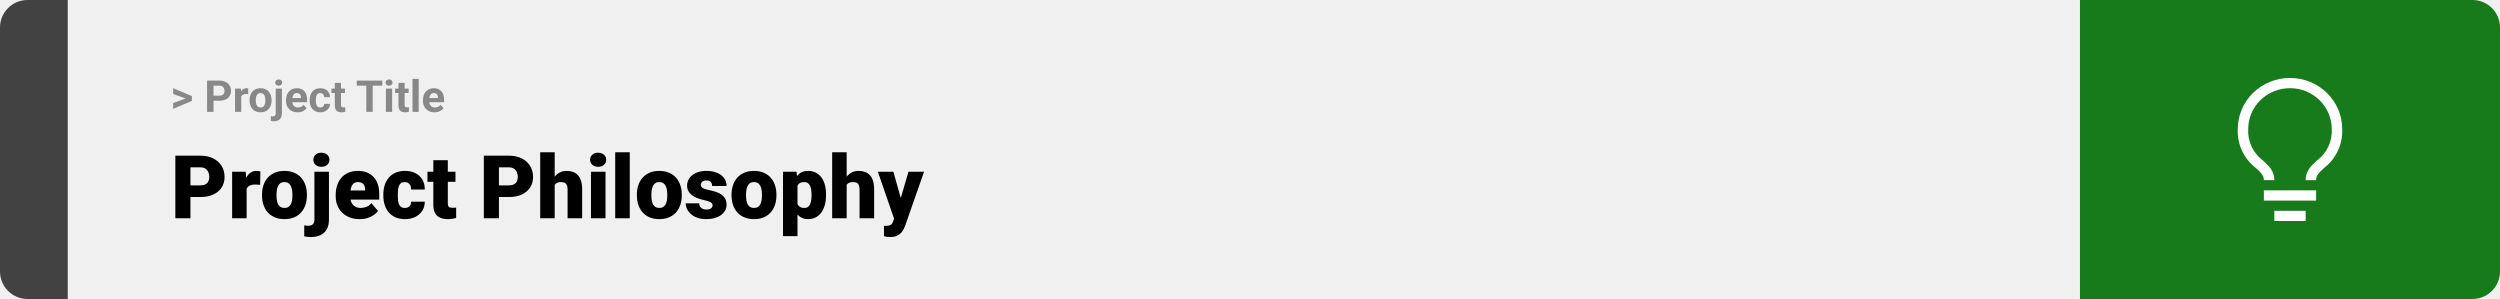
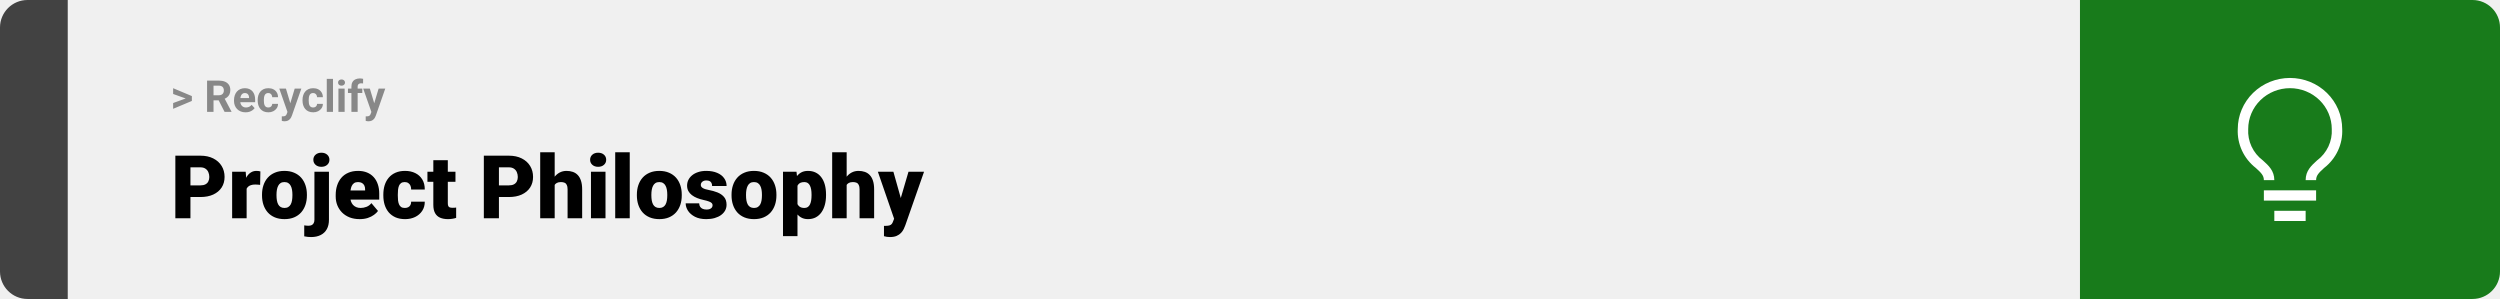
<svg xmlns="http://www.w3.org/2000/svg" width="1363" height="163" viewBox="0 0 1363 163" fill="none">
  <path d="M0 15C0 6.716 6.716 0 15 0H37V163H15C6.716 163 0 156.284 0 148V15Z" fill="#424242" />
  <rect width="1097" height="163" transform="translate(37)" fill="#F0F0F0" />
-   <path d="M101.906 53.922L94.394 51.238V48.086L104.602 52.375V54.637L101.906 53.922ZM94.394 56.172L101.918 53.43L104.602 52.785V55.035L94.394 59.324V56.172ZM119.543 54.918H115.195V52.176H119.543C120.215 52.176 120.762 52.066 121.184 51.848C121.605 51.621 121.914 51.309 122.109 50.91C122.305 50.512 122.402 50.062 122.402 49.562C122.402 49.055 122.305 48.582 122.109 48.145C121.914 47.707 121.605 47.355 121.184 47.09C120.762 46.824 120.215 46.691 119.543 46.691H116.414V61H112.898V43.938H119.543C120.879 43.938 122.023 44.18 122.977 44.664C123.938 45.141 124.672 45.801 125.18 46.645C125.688 47.488 125.941 48.453 125.941 49.539C125.941 50.641 125.688 51.594 125.18 52.398C124.672 53.203 123.938 53.824 122.977 54.262C122.023 54.699 120.879 54.918 119.543 54.918ZM131.531 51.086V61H128.156V48.32H131.332L131.531 51.086ZM135.352 48.238L135.293 51.367C135.129 51.344 134.93 51.324 134.695 51.309C134.469 51.285 134.262 51.273 134.074 51.273C133.598 51.273 133.184 51.336 132.832 51.461C132.488 51.578 132.199 51.754 131.965 51.988C131.738 52.223 131.566 52.508 131.449 52.844C131.34 53.18 131.277 53.562 131.262 53.992L130.582 53.781C130.582 52.961 130.664 52.207 130.828 51.52C130.992 50.824 131.23 50.219 131.543 49.703C131.863 49.188 132.254 48.789 132.715 48.508C133.176 48.227 133.703 48.086 134.297 48.086C134.484 48.086 134.676 48.102 134.871 48.133C135.066 48.156 135.227 48.191 135.352 48.238ZM136.055 54.789V54.543C136.055 53.613 136.188 52.758 136.453 51.977C136.719 51.188 137.105 50.504 137.613 49.926C138.121 49.348 138.746 48.898 139.488 48.578C140.23 48.25 141.082 48.086 142.043 48.086C143.004 48.086 143.859 48.25 144.609 48.578C145.359 48.898 145.988 49.348 146.496 49.926C147.012 50.504 147.402 51.188 147.668 51.977C147.934 52.758 148.066 53.613 148.066 54.543V54.789C148.066 55.711 147.934 56.566 147.668 57.355C147.402 58.137 147.012 58.82 146.496 59.406C145.988 59.984 145.363 60.434 144.621 60.754C143.879 61.074 143.027 61.234 142.066 61.234C141.105 61.234 140.25 61.074 139.5 60.754C138.758 60.434 138.129 59.984 137.613 59.406C137.105 58.82 136.719 58.137 136.453 57.355C136.188 56.566 136.055 55.711 136.055 54.789ZM139.43 54.543V54.789C139.43 55.32 139.477 55.816 139.57 56.277C139.664 56.738 139.812 57.145 140.016 57.496C140.227 57.84 140.5 58.109 140.836 58.305C141.172 58.5 141.582 58.598 142.066 58.598C142.535 58.598 142.938 58.5 143.273 58.305C143.609 58.109 143.879 57.84 144.082 57.496C144.285 57.145 144.434 56.738 144.527 56.277C144.629 55.816 144.68 55.32 144.68 54.789V54.543C144.68 54.027 144.629 53.543 144.527 53.09C144.434 52.629 144.281 52.223 144.07 51.871C143.867 51.512 143.598 51.23 143.262 51.027C142.926 50.824 142.52 50.723 142.043 50.723C141.566 50.723 141.16 50.824 140.824 51.027C140.496 51.23 140.227 51.512 140.016 51.871C139.812 52.223 139.664 52.629 139.57 53.09C139.477 53.543 139.43 54.027 139.43 54.543ZM150.328 48.32H153.715V61.762C153.715 62.699 153.543 63.492 153.199 64.141C152.855 64.789 152.359 65.281 151.711 65.617C151.062 65.953 150.277 66.121 149.355 66.121C149.066 66.121 148.785 66.106 148.512 66.074C148.23 66.043 147.941 65.992 147.645 65.922L147.656 63.332C147.844 63.363 148.027 63.387 148.207 63.402C148.379 63.426 148.555 63.438 148.734 63.438C149.086 63.438 149.379 63.379 149.613 63.262C149.848 63.145 150.023 62.961 150.141 62.711C150.266 62.469 150.328 62.152 150.328 61.762V48.32ZM150.059 45.016C150.059 44.523 150.23 44.117 150.574 43.797C150.926 43.477 151.387 43.316 151.957 43.316C152.535 43.316 152.996 43.477 153.34 43.797C153.684 44.117 153.855 44.523 153.855 45.016C153.855 45.508 153.684 45.914 153.34 46.234C152.996 46.555 152.535 46.715 151.957 46.715C151.387 46.715 150.926 46.555 150.574 46.234C150.23 45.914 150.059 45.508 150.059 45.016ZM162.234 61.234C161.25 61.234 160.367 61.078 159.586 60.766C158.805 60.445 158.141 60.004 157.594 59.441C157.055 58.879 156.641 58.227 156.352 57.484C156.062 56.734 155.918 55.938 155.918 55.094V54.625C155.918 53.664 156.055 52.785 156.328 51.988C156.602 51.191 156.992 50.5 157.5 49.914C158.016 49.328 158.641 48.879 159.375 48.566C160.109 48.246 160.938 48.086 161.859 48.086C162.758 48.086 163.555 48.234 164.25 48.531C164.945 48.828 165.527 49.25 165.996 49.797C166.473 50.344 166.832 51 167.074 51.766C167.316 52.523 167.438 53.367 167.438 54.297V55.703H157.359V53.453H164.121V53.195C164.121 52.727 164.035 52.309 163.863 51.941C163.699 51.566 163.449 51.27 163.113 51.051C162.777 50.832 162.348 50.723 161.824 50.723C161.379 50.723 160.996 50.82 160.676 51.016C160.355 51.211 160.094 51.484 159.891 51.836C159.695 52.188 159.547 52.602 159.445 53.078C159.352 53.547 159.305 54.062 159.305 54.625V55.094C159.305 55.602 159.375 56.07 159.516 56.5C159.664 56.93 159.871 57.301 160.137 57.613C160.41 57.926 160.738 58.168 161.121 58.34C161.512 58.512 161.953 58.598 162.445 58.598C163.055 58.598 163.621 58.48 164.145 58.246C164.676 58.004 165.133 57.641 165.516 57.156L167.156 58.938C166.891 59.32 166.527 59.688 166.066 60.039C165.613 60.391 165.066 60.68 164.426 60.906C163.785 61.125 163.055 61.234 162.234 61.234ZM174.598 58.598C175.012 58.598 175.379 58.52 175.699 58.363C176.02 58.199 176.27 57.973 176.449 57.684C176.637 57.387 176.734 57.039 176.742 56.641H179.918C179.91 57.531 179.672 58.324 179.203 59.02C178.734 59.707 178.105 60.25 177.316 60.648C176.527 61.039 175.645 61.234 174.668 61.234C173.684 61.234 172.824 61.07 172.09 60.742C171.363 60.414 170.758 59.961 170.273 59.383C169.789 58.797 169.426 58.117 169.184 57.344C168.941 56.562 168.82 55.727 168.82 54.836V54.496C168.82 53.598 168.941 52.762 169.184 51.988C169.426 51.207 169.789 50.527 170.273 49.949C170.758 49.363 171.363 48.906 172.09 48.578C172.816 48.25 173.668 48.086 174.645 48.086C175.684 48.086 176.594 48.285 177.375 48.684C178.164 49.082 178.781 49.652 179.227 50.395C179.68 51.129 179.91 52 179.918 53.008H176.742C176.734 52.586 176.645 52.203 176.473 51.859C176.309 51.516 176.066 51.242 175.746 51.039C175.434 50.828 175.047 50.723 174.586 50.723C174.094 50.723 173.691 50.828 173.379 51.039C173.066 51.242 172.824 51.523 172.652 51.883C172.48 52.234 172.359 52.637 172.289 53.09C172.227 53.535 172.195 54.004 172.195 54.496V54.836C172.195 55.328 172.227 55.801 172.289 56.254C172.352 56.707 172.469 57.109 172.641 57.461C172.82 57.812 173.066 58.09 173.379 58.293C173.691 58.496 174.098 58.598 174.598 58.598ZM188.086 48.32V50.711H180.703V48.32H188.086ZM182.531 45.191H185.906V57.18C185.906 57.547 185.953 57.828 186.047 58.023C186.148 58.219 186.297 58.355 186.492 58.434C186.688 58.504 186.934 58.539 187.23 58.539C187.441 58.539 187.629 58.531 187.793 58.516C187.965 58.492 188.109 58.469 188.227 58.445L188.238 60.93C187.949 61.023 187.637 61.098 187.301 61.152C186.965 61.207 186.594 61.234 186.188 61.234C185.445 61.234 184.797 61.113 184.242 60.871C183.695 60.621 183.273 60.223 182.977 59.676C182.68 59.129 182.531 58.41 182.531 57.52V45.191ZM203.191 43.938V61H199.688V43.938H203.191ZM208.441 43.938V46.691H194.52V43.938H208.441ZM213.797 48.32V61H210.41V48.32H213.797ZM210.199 45.016C210.199 44.523 210.371 44.117 210.715 43.797C211.059 43.477 211.52 43.316 212.098 43.316C212.668 43.316 213.125 43.477 213.469 43.797C213.82 44.117 213.996 44.523 213.996 45.016C213.996 45.508 213.82 45.914 213.469 46.234C213.125 46.555 212.668 46.715 212.098 46.715C211.52 46.715 211.059 46.555 210.715 46.234C210.371 45.914 210.199 45.508 210.199 45.016ZM222.797 48.32V50.711H215.414V48.32H222.797ZM217.242 45.191H220.617V57.18C220.617 57.547 220.664 57.828 220.758 58.023C220.859 58.219 221.008 58.355 221.203 58.434C221.398 58.504 221.645 58.539 221.941 58.539C222.152 58.539 222.34 58.531 222.504 58.516C222.676 58.492 222.82 58.469 222.938 58.445L222.949 60.93C222.66 61.023 222.348 61.098 222.012 61.152C221.676 61.207 221.305 61.234 220.898 61.234C220.156 61.234 219.508 61.113 218.953 60.871C218.406 60.621 217.984 60.223 217.688 59.676C217.391 59.129 217.242 58.41 217.242 57.52V45.191ZM228.281 43V61H224.895V43H228.281ZM236.906 61.234C235.922 61.234 235.039 61.078 234.258 60.766C233.477 60.445 232.812 60.004 232.266 59.441C231.727 58.879 231.312 58.227 231.023 57.484C230.734 56.734 230.59 55.938 230.59 55.094V54.625C230.59 53.664 230.727 52.785 231 51.988C231.273 51.191 231.664 50.5 232.172 49.914C232.688 49.328 233.312 48.879 234.047 48.566C234.781 48.246 235.609 48.086 236.531 48.086C237.43 48.086 238.227 48.234 238.922 48.531C239.617 48.828 240.199 49.25 240.668 49.797C241.145 50.344 241.504 51 241.746 51.766C241.988 52.523 242.109 53.367 242.109 54.297V55.703H232.031V53.453H238.793V53.195C238.793 52.727 238.707 52.309 238.535 51.941C238.371 51.566 238.121 51.27 237.785 51.051C237.449 50.832 237.02 50.723 236.496 50.723C236.051 50.723 235.668 50.82 235.348 51.016C235.027 51.211 234.766 51.484 234.562 51.836C234.367 52.188 234.219 52.602 234.117 53.078C234.023 53.547 233.977 54.062 233.977 54.625V55.094C233.977 55.602 234.047 56.07 234.188 56.5C234.336 56.93 234.543 57.301 234.809 57.613C235.082 57.926 235.41 58.168 235.793 58.34C236.184 58.512 236.625 58.598 237.117 58.598C237.727 58.598 238.293 58.48 238.816 58.246C239.348 58.004 239.805 57.641 240.188 57.156L241.828 58.938C241.562 59.32 241.199 59.688 240.738 60.039C240.285 60.391 239.738 60.68 239.098 60.906C238.457 61.125 237.727 61.234 236.906 61.234Z" fill="#888888" />
+   <path d="M101.906 53.922L94.394 51.238V48.086L104.602 52.375V54.637L101.906 53.922ZM94.394 56.172L101.918 53.43L104.602 52.785V55.035L94.394 59.324V56.172ZM112.898 43.938H119.262C120.566 43.938 121.688 44.133 122.625 44.523C123.57 44.914 124.297 45.492 124.805 46.258C125.312 47.023 125.566 47.965 125.566 49.082C125.566 49.996 125.41 50.781 125.098 51.438C124.793 52.086 124.359 52.629 123.797 53.066C123.242 53.496 122.59 53.84 121.84 54.098L120.727 54.684H115.195L115.172 51.941H119.285C119.902 51.941 120.414 51.832 120.82 51.613C121.227 51.395 121.531 51.09 121.734 50.699C121.945 50.309 122.051 49.855 122.051 49.34C122.051 48.793 121.949 48.32 121.746 47.922C121.543 47.523 121.234 47.219 120.82 47.008C120.406 46.797 119.887 46.691 119.262 46.691H116.414V61H112.898V43.938ZM122.438 61L118.547 53.395L122.262 53.371L126.199 60.836V61H122.438ZM133.898 61.234C132.914 61.234 132.031 61.078 131.25 60.766C130.469 60.445 129.805 60.004 129.258 59.441C128.719 58.879 128.305 58.227 128.016 57.484C127.727 56.734 127.582 55.938 127.582 55.094V54.625C127.582 53.664 127.719 52.785 127.992 51.988C128.266 51.191 128.656 50.5 129.164 49.914C129.68 49.328 130.305 48.879 131.039 48.566C131.773 48.246 132.602 48.086 133.523 48.086C134.422 48.086 135.219 48.234 135.914 48.531C136.609 48.828 137.191 49.25 137.66 49.797C138.137 50.344 138.496 51 138.738 51.766C138.98 52.523 139.102 53.367 139.102 54.297V55.703H129.023V53.453H135.785V53.195C135.785 52.727 135.699 52.309 135.527 51.941C135.363 51.566 135.113 51.27 134.777 51.051C134.441 50.832 134.012 50.723 133.488 50.723C133.043 50.723 132.66 50.82 132.34 51.016C132.02 51.211 131.758 51.484 131.555 51.836C131.359 52.188 131.211 52.602 131.109 53.078C131.016 53.547 130.969 54.062 130.969 54.625V55.094C130.969 55.602 131.039 56.07 131.18 56.5C131.328 56.93 131.535 57.301 131.801 57.613C132.074 57.926 132.402 58.168 132.785 58.34C133.176 58.512 133.617 58.598 134.109 58.598C134.719 58.598 135.285 58.48 135.809 58.246C136.34 58.004 136.797 57.641 137.18 57.156L138.82 58.938C138.555 59.32 138.191 59.688 137.73 60.039C137.277 60.391 136.73 60.68 136.09 60.906C135.449 61.125 134.719 61.234 133.898 61.234ZM146.262 58.598C146.676 58.598 147.043 58.52 147.363 58.363C147.684 58.199 147.934 57.973 148.113 57.684C148.301 57.387 148.398 57.039 148.406 56.641H151.582C151.574 57.531 151.336 58.324 150.867 59.02C150.398 59.707 149.77 60.25 148.98 60.648C148.191 61.039 147.309 61.234 146.332 61.234C145.348 61.234 144.488 61.07 143.754 60.742C143.027 60.414 142.422 59.961 141.938 59.383C141.453 58.797 141.09 58.117 140.848 57.344C140.605 56.562 140.484 55.727 140.484 54.836V54.496C140.484 53.598 140.605 52.762 140.848 51.988C141.09 51.207 141.453 50.527 141.938 49.949C142.422 49.363 143.027 48.906 143.754 48.578C144.48 48.25 145.332 48.086 146.309 48.086C147.348 48.086 148.258 48.285 149.039 48.684C149.828 49.082 150.445 49.652 150.891 50.395C151.344 51.129 151.574 52 151.582 53.008H148.406C148.398 52.586 148.309 52.203 148.137 51.859C147.973 51.516 147.73 51.242 147.41 51.039C147.098 50.828 146.711 50.723 146.25 50.723C145.758 50.723 145.355 50.828 145.043 51.039C144.73 51.242 144.488 51.523 144.316 51.883C144.145 52.234 144.023 52.637 143.953 53.09C143.891 53.535 143.859 54.004 143.859 54.496V54.836C143.859 55.328 143.891 55.801 143.953 56.254C144.016 56.707 144.133 57.109 144.305 57.461C144.484 57.812 144.73 58.09 145.043 58.293C145.355 58.496 145.762 58.598 146.262 58.598ZM157.301 59.57L160.664 48.32H164.285L159.188 62.91C159.078 63.23 158.93 63.574 158.742 63.941C158.562 64.309 158.316 64.656 158.004 64.984C157.699 65.32 157.312 65.594 156.844 65.805C156.383 66.016 155.816 66.121 155.145 66.121C154.824 66.121 154.562 66.102 154.359 66.062C154.156 66.023 153.914 65.969 153.633 65.898V63.426C153.719 63.426 153.809 63.426 153.902 63.426C153.996 63.434 154.086 63.438 154.172 63.438C154.617 63.438 154.98 63.387 155.262 63.285C155.543 63.184 155.77 63.027 155.941 62.816C156.113 62.613 156.25 62.348 156.352 62.02L157.301 59.57ZM155.895 48.32L158.648 57.508L159.129 61.082L156.832 61.328L152.273 48.32H155.895ZM170.707 58.598C171.121 58.598 171.488 58.52 171.809 58.363C172.129 58.199 172.379 57.973 172.559 57.684C172.746 57.387 172.844 57.039 172.852 56.641H176.027C176.02 57.531 175.781 58.324 175.312 59.02C174.844 59.707 174.215 60.25 173.426 60.648C172.637 61.039 171.754 61.234 170.777 61.234C169.793 61.234 168.934 61.07 168.199 60.742C167.473 60.414 166.867 59.961 166.383 59.383C165.898 58.797 165.535 58.117 165.293 57.344C165.051 56.562 164.93 55.727 164.93 54.836V54.496C164.93 53.598 165.051 52.762 165.293 51.988C165.535 51.207 165.898 50.527 166.383 49.949C166.867 49.363 167.473 48.906 168.199 48.578C168.926 48.25 169.777 48.086 170.754 48.086C171.793 48.086 172.703 48.285 173.484 48.684C174.273 49.082 174.891 49.652 175.336 50.395C175.789 51.129 176.02 52 176.027 53.008H172.852C172.844 52.586 172.754 52.203 172.582 51.859C172.418 51.516 172.176 51.242 171.855 51.039C171.543 50.828 171.156 50.723 170.695 50.723C170.203 50.723 169.801 50.828 169.488 51.039C169.176 51.242 168.934 51.523 168.762 51.883C168.59 52.234 168.469 52.637 168.398 53.09C168.336 53.535 168.305 54.004 168.305 54.496V54.836C168.305 55.328 168.336 55.801 168.398 56.254C168.461 56.707 168.578 57.109 168.75 57.461C168.93 57.812 169.176 58.09 169.488 58.293C169.801 58.496 170.207 58.598 170.707 58.598ZM181.547 43V61H178.16V43H181.547ZM187.898 48.32V61H184.512V48.32H187.898ZM184.301 45.016C184.301 44.523 184.473 44.117 184.816 43.797C185.16 43.477 185.621 43.316 186.199 43.316C186.77 43.316 187.227 43.477 187.57 43.797C187.922 44.117 188.098 44.523 188.098 45.016C188.098 45.508 187.922 45.914 187.57 46.234C187.227 46.555 186.77 46.715 186.199 46.715C185.621 46.715 185.16 46.555 184.816 46.234C184.473 45.914 184.301 45.508 184.301 45.016ZM194.988 61H191.59V47.195C191.59 46.234 191.777 45.426 192.152 44.77C192.535 44.105 193.07 43.605 193.758 43.27C194.453 42.926 195.277 42.754 196.23 42.754C196.543 42.754 196.844 42.777 197.133 42.824C197.422 42.863 197.703 42.914 197.977 42.977L197.941 45.52C197.793 45.48 197.637 45.453 197.473 45.438C197.309 45.422 197.117 45.414 196.898 45.414C196.492 45.414 196.145 45.484 195.855 45.625C195.574 45.758 195.359 45.957 195.211 46.223C195.062 46.488 194.988 46.812 194.988 47.195V61ZM197.52 48.32V50.711H189.703V48.32H197.52ZM203.051 59.57L206.414 48.32H210.035L204.938 62.91C204.828 63.23 204.68 63.574 204.492 63.941C204.312 64.309 204.066 64.656 203.754 64.984C203.449 65.32 203.062 65.594 202.594 65.805C202.133 66.016 201.566 66.121 200.895 66.121C200.574 66.121 200.312 66.102 200.109 66.062C199.906 66.023 199.664 65.969 199.383 65.898V63.426C199.469 63.426 199.559 63.426 199.652 63.426C199.746 63.434 199.836 63.438 199.922 63.438C200.367 63.438 200.73 63.387 201.012 63.285C201.293 63.184 201.52 63.027 201.691 62.816C201.863 62.613 202 62.348 202.102 62.02L203.051 59.57ZM201.645 48.32L204.398 57.508L204.879 61.082L202.582 61.328L198.023 48.32H201.645Z" fill="#888888" />
  <path d="M109.219 107.422H100.734V101.07H109.219C110.375 101.07 111.312 100.875 112.031 100.484C112.75 100.094 113.273 99.555 113.602 98.867C113.945 98.164 114.117 97.375 114.117 96.5C114.117 95.562 113.945 94.695 113.602 93.898C113.273 93.102 112.75 92.461 112.031 91.977C111.312 91.477 110.375 91.227 109.219 91.227H103.828V119H95.602V84.875H109.219C111.953 84.875 114.305 85.375 116.273 86.375C118.258 87.375 119.781 88.75 120.844 90.5C121.906 92.234 122.438 94.219 122.438 96.453C122.438 98.656 121.906 100.578 120.844 102.219C119.781 103.859 118.258 105.141 116.273 106.062C114.305 106.969 111.953 107.422 109.219 107.422ZM134.461 99.922V119H126.562V93.641H133.945L134.461 99.922ZM141.961 93.453L141.82 100.789C141.508 100.758 141.086 100.719 140.555 100.672C140.023 100.625 139.578 100.602 139.219 100.602C138.297 100.602 137.5 100.711 136.828 100.93C136.172 101.133 135.625 101.445 135.188 101.867C134.766 102.273 134.453 102.789 134.25 103.414C134.062 104.039 133.977 104.766 133.992 105.594L132.562 104.656C132.562 102.953 132.727 101.406 133.055 100.016C133.398 98.609 133.883 97.398 134.508 96.383C135.133 95.352 135.891 94.562 136.781 94.016C137.672 93.453 138.672 93.172 139.781 93.172C140.172 93.172 140.555 93.195 140.93 93.242C141.32 93.289 141.664 93.359 141.961 93.453ZM142.852 106.578V106.086C142.852 104.227 143.117 102.516 143.648 100.953C144.18 99.375 144.961 98.008 145.992 96.852C147.023 95.695 148.297 94.797 149.812 94.156C151.328 93.5 153.078 93.172 155.062 93.172C157.062 93.172 158.82 93.5 160.336 94.156C161.867 94.797 163.148 95.695 164.18 96.852C165.211 98.008 165.992 99.375 166.523 100.953C167.055 102.516 167.32 104.227 167.32 106.086V106.578C167.32 108.422 167.055 110.133 166.523 111.711C165.992 113.273 165.211 114.641 164.18 115.812C163.148 116.969 161.875 117.867 160.359 118.508C158.844 119.148 157.094 119.469 155.109 119.469C153.125 119.469 151.367 119.148 149.836 118.508C148.305 117.867 147.023 116.969 145.992 115.812C144.961 114.641 144.18 113.273 143.648 111.711C143.117 110.133 142.852 108.422 142.852 106.578ZM150.75 106.086V106.578C150.75 107.531 150.82 108.422 150.961 109.25C151.102 110.078 151.336 110.805 151.664 111.43C151.992 112.039 152.438 112.516 153 112.859C153.562 113.203 154.266 113.375 155.109 113.375C155.938 113.375 156.625 113.203 157.172 112.859C157.734 112.516 158.18 112.039 158.508 111.43C158.836 110.805 159.07 110.078 159.211 109.25C159.352 108.422 159.422 107.531 159.422 106.578V106.086C159.422 105.164 159.352 104.297 159.211 103.484C159.07 102.656 158.836 101.93 158.508 101.305C158.18 100.664 157.734 100.164 157.172 99.805C156.609 99.445 155.906 99.266 155.062 99.266C154.234 99.266 153.539 99.445 152.977 99.805C152.43 100.164 151.992 100.664 151.664 101.305C151.336 101.93 151.102 102.656 150.961 103.484C150.82 104.297 150.75 105.164 150.75 106.086ZM171.422 93.641H179.344V119.82C179.344 121.852 178.953 123.562 178.172 124.953C177.391 126.359 176.273 127.422 174.82 128.141C173.367 128.875 171.633 129.242 169.617 129.242C168.945 129.242 168.328 129.211 167.766 129.148C167.188 129.102 166.555 129 165.867 128.844V122.867C166.273 122.93 166.648 122.977 166.992 123.008C167.336 123.055 167.711 123.078 168.117 123.078C168.836 123.078 169.438 122.961 169.922 122.727C170.406 122.492 170.773 122.133 171.023 121.648C171.289 121.164 171.422 120.555 171.422 119.82V93.641ZM170.836 87.102C170.836 85.977 171.242 85.055 172.055 84.336C172.867 83.617 173.922 83.258 175.219 83.258C176.516 83.258 177.57 83.617 178.383 84.336C179.195 85.055 179.602 85.977 179.602 87.102C179.602 88.227 179.195 89.148 178.383 89.867C177.57 90.586 176.516 90.945 175.219 90.945C173.922 90.945 172.867 90.586 172.055 89.867C171.242 89.148 170.836 88.227 170.836 87.102ZM196.102 119.469C194.039 119.469 192.195 119.148 190.57 118.508C188.945 117.852 187.57 116.953 186.445 115.812C185.336 114.672 184.484 113.359 183.891 111.875C183.312 110.391 183.023 108.82 183.023 107.164V106.273C183.023 104.414 183.281 102.695 183.797 101.117C184.312 99.523 185.078 98.133 186.094 96.945C187.109 95.758 188.383 94.836 189.914 94.18C191.445 93.508 193.227 93.172 195.258 93.172C197.055 93.172 198.664 93.461 200.086 94.039C201.508 94.617 202.711 95.445 203.695 96.523C204.695 97.602 205.453 98.906 205.969 100.438C206.5 101.969 206.766 103.688 206.766 105.594V108.805H186.047V103.859H199.055V103.25C199.07 102.406 198.922 101.688 198.609 101.094C198.312 100.5 197.875 100.047 197.297 99.734C196.719 99.422 196.016 99.266 195.188 99.266C194.328 99.266 193.617 99.453 193.055 99.828C192.508 100.203 192.078 100.719 191.766 101.375C191.469 102.016 191.258 102.758 191.133 103.602C191.008 104.445 190.945 105.336 190.945 106.273V107.164C190.945 108.102 191.07 108.953 191.32 109.719C191.586 110.484 191.961 111.141 192.445 111.688C192.945 112.219 193.539 112.633 194.227 112.93C194.93 113.227 195.727 113.375 196.617 113.375C197.695 113.375 198.758 113.172 199.805 112.766C200.852 112.359 201.75 111.688 202.5 110.75L206.086 115.016C205.57 115.75 204.836 116.461 203.883 117.148C202.945 117.836 201.82 118.398 200.508 118.836C199.195 119.258 197.727 119.469 196.102 119.469ZM220.688 113.375C221.422 113.375 222.047 113.242 222.562 112.977C223.094 112.695 223.492 112.305 223.758 111.805C224.039 111.289 224.172 110.672 224.156 109.953H231.586C231.602 111.859 231.133 113.531 230.18 114.969C229.242 116.391 227.961 117.5 226.336 118.297C224.727 119.078 222.906 119.469 220.875 119.469C218.891 119.469 217.156 119.148 215.672 118.508C214.188 117.852 212.945 116.945 211.945 115.789C210.961 114.617 210.219 113.25 209.719 111.688C209.234 110.125 208.992 108.43 208.992 106.602V106.062C208.992 104.234 209.234 102.539 209.719 100.977C210.219 99.398 210.961 98.031 211.945 96.875C212.945 95.703 214.18 94.797 215.648 94.156C217.133 93.5 218.859 93.172 220.828 93.172C222.938 93.172 224.797 93.57 226.406 94.367C228.031 95.164 229.305 96.32 230.227 97.836C231.148 99.352 231.602 101.188 231.586 103.344H224.156C224.172 102.578 224.055 101.891 223.805 101.281C223.555 100.672 223.164 100.188 222.633 99.828C222.117 99.453 221.453 99.266 220.641 99.266C219.828 99.266 219.172 99.445 218.672 99.805C218.172 100.164 217.789 100.664 217.523 101.305C217.273 101.93 217.102 102.648 217.008 103.461C216.93 104.273 216.891 105.141 216.891 106.062V106.602C216.891 107.539 216.93 108.422 217.008 109.25C217.102 110.062 217.281 110.781 217.547 111.406C217.812 112.016 218.195 112.5 218.695 112.859C219.195 113.203 219.859 113.375 220.688 113.375ZM248.32 93.641V99.125H233.039V93.641H248.32ZM236.25 87.336H244.148V110.727C244.148 111.398 244.227 111.922 244.383 112.297C244.539 112.656 244.805 112.914 245.18 113.07C245.57 113.211 246.086 113.281 246.727 113.281C247.18 113.281 247.555 113.273 247.852 113.258C248.148 113.227 248.43 113.188 248.695 113.141V118.789C248.023 119.008 247.32 119.172 246.586 119.281C245.852 119.406 245.07 119.469 244.242 119.469C242.555 119.469 241.109 119.203 239.906 118.672C238.719 118.141 237.812 117.305 237.188 116.164C236.562 115.023 236.25 113.539 236.25 111.711V87.336ZM277.406 107.422H268.922V101.07H277.406C278.562 101.07 279.5 100.875 280.219 100.484C280.938 100.094 281.461 99.555 281.789 98.867C282.133 98.164 282.305 97.375 282.305 96.5C282.305 95.562 282.133 94.695 281.789 93.898C281.461 93.102 280.938 92.461 280.219 91.977C279.5 91.477 278.562 91.227 277.406 91.227H272.016V119H263.789V84.875H277.406C280.141 84.875 282.492 85.375 284.461 86.375C286.445 87.375 287.969 88.75 289.031 90.5C290.094 92.234 290.625 94.219 290.625 96.453C290.625 98.656 290.094 100.578 289.031 102.219C287.969 103.859 286.445 105.141 284.461 106.062C282.492 106.969 280.141 107.422 277.406 107.422ZM302.414 83V119H294.516V83H302.414ZM301.477 105.453L299.625 105.5C299.625 103.719 299.844 102.078 300.281 100.578C300.719 99.078 301.344 97.773 302.156 96.664C302.969 95.555 303.945 94.695 305.086 94.086C306.227 93.477 307.492 93.172 308.883 93.172C310.133 93.172 311.273 93.352 312.305 93.711C313.352 94.07 314.25 94.648 315 95.445C315.766 96.242 316.352 97.281 316.758 98.562C317.18 99.844 317.391 101.406 317.391 103.25V119H309.445V103.203C309.445 102.172 309.297 101.375 309 100.812C308.719 100.234 308.312 99.836 307.781 99.617C307.25 99.383 306.602 99.266 305.836 99.266C304.914 99.266 304.164 99.422 303.586 99.734C303.008 100.047 302.562 100.484 302.25 101.047C301.953 101.594 301.75 102.242 301.641 102.992C301.531 103.742 301.477 104.562 301.477 105.453ZM330.117 93.641V119H322.195V93.641H330.117ZM321.727 87.102C321.727 85.977 322.133 85.055 322.945 84.336C323.758 83.617 324.812 83.258 326.109 83.258C327.406 83.258 328.461 83.617 329.273 84.336C330.086 85.055 330.492 85.977 330.492 87.102C330.492 88.227 330.086 89.148 329.273 89.867C328.461 90.586 327.406 90.945 326.109 90.945C324.812 90.945 323.758 90.586 322.945 89.867C322.133 89.148 321.727 88.227 321.727 87.102ZM343.336 83V119H335.414V83H343.336ZM347.227 106.578V106.086C347.227 104.227 347.492 102.516 348.023 100.953C348.555 99.375 349.336 98.008 350.367 96.852C351.398 95.695 352.672 94.797 354.188 94.156C355.703 93.5 357.453 93.172 359.438 93.172C361.438 93.172 363.195 93.5 364.711 94.156C366.242 94.797 367.523 95.695 368.555 96.852C369.586 98.008 370.367 99.375 370.898 100.953C371.43 102.516 371.695 104.227 371.695 106.086V106.578C371.695 108.422 371.43 110.133 370.898 111.711C370.367 113.273 369.586 114.641 368.555 115.812C367.523 116.969 366.25 117.867 364.734 118.508C363.219 119.148 361.469 119.469 359.484 119.469C357.5 119.469 355.742 119.148 354.211 118.508C352.68 117.867 351.398 116.969 350.367 115.812C349.336 114.641 348.555 113.273 348.023 111.711C347.492 110.133 347.227 108.422 347.227 106.578ZM355.125 106.086V106.578C355.125 107.531 355.195 108.422 355.336 109.25C355.477 110.078 355.711 110.805 356.039 111.43C356.367 112.039 356.812 112.516 357.375 112.859C357.938 113.203 358.641 113.375 359.484 113.375C360.312 113.375 361 113.203 361.547 112.859C362.109 112.516 362.555 112.039 362.883 111.43C363.211 110.805 363.445 110.078 363.586 109.25C363.727 108.422 363.797 107.531 363.797 106.578V106.086C363.797 105.164 363.727 104.297 363.586 103.484C363.445 102.656 363.211 101.93 362.883 101.305C362.555 100.664 362.109 100.164 361.547 99.805C360.984 99.445 360.281 99.266 359.438 99.266C358.609 99.266 357.914 99.445 357.352 99.805C356.805 100.164 356.367 100.664 356.039 101.305C355.711 101.93 355.477 102.656 355.336 103.484C355.195 104.297 355.125 105.164 355.125 106.086ZM388.5 111.875C388.5 111.438 388.352 111.062 388.055 110.75C387.773 110.422 387.273 110.125 386.555 109.859C385.836 109.578 384.828 109.297 383.531 109.016C382.297 108.75 381.133 108.398 380.039 107.961C378.961 107.523 378.016 106.992 377.203 106.367C376.391 105.742 375.75 105 375.281 104.141C374.828 103.281 374.602 102.297 374.602 101.188C374.602 100.109 374.828 99.094 375.281 98.141C375.75 97.172 376.43 96.32 377.32 95.586C378.227 94.836 379.328 94.25 380.625 93.828C381.922 93.391 383.398 93.172 385.055 93.172C387.336 93.172 389.305 93.523 390.961 94.227C392.617 94.914 393.891 95.883 394.781 97.133C395.688 98.367 396.141 99.797 396.141 101.422H388.242C388.242 100.781 388.133 100.234 387.914 99.781C387.711 99.328 387.375 98.984 386.906 98.75C386.438 98.5 385.812 98.375 385.031 98.375C384.484 98.375 383.984 98.477 383.531 98.68C383.094 98.883 382.742 99.164 382.477 99.523C382.211 99.883 382.078 100.305 382.078 100.789C382.078 101.133 382.156 101.445 382.312 101.727C382.484 101.992 382.742 102.242 383.086 102.477C383.43 102.695 383.867 102.898 384.398 103.086C384.93 103.258 385.57 103.414 386.32 103.555C388.023 103.867 389.617 104.312 391.102 104.891C392.586 105.469 393.789 106.289 394.711 107.352C395.648 108.414 396.117 109.844 396.117 111.641C396.117 112.766 395.859 113.805 395.344 114.758C394.828 115.695 394.086 116.523 393.117 117.242C392.148 117.945 390.984 118.492 389.625 118.883C388.266 119.273 386.734 119.469 385.031 119.469C382.609 119.469 380.562 119.039 378.891 118.18C377.219 117.305 375.953 116.211 375.094 114.898C374.25 113.57 373.828 112.227 373.828 110.867H381.188C381.219 111.648 381.406 112.289 381.75 112.789C382.109 113.289 382.586 113.656 383.18 113.891C383.773 114.125 384.461 114.242 385.242 114.242C385.961 114.242 386.555 114.141 387.023 113.938C387.508 113.734 387.875 113.461 388.125 113.117C388.375 112.758 388.5 112.344 388.5 111.875ZM398.836 106.578V106.086C398.836 104.227 399.102 102.516 399.633 100.953C400.164 99.375 400.945 98.008 401.977 96.852C403.008 95.695 404.281 94.797 405.797 94.156C407.312 93.5 409.062 93.172 411.047 93.172C413.047 93.172 414.805 93.5 416.32 94.156C417.852 94.797 419.133 95.695 420.164 96.852C421.195 98.008 421.977 99.375 422.508 100.953C423.039 102.516 423.305 104.227 423.305 106.086V106.578C423.305 108.422 423.039 110.133 422.508 111.711C421.977 113.273 421.195 114.641 420.164 115.812C419.133 116.969 417.859 117.867 416.344 118.508C414.828 119.148 413.078 119.469 411.094 119.469C409.109 119.469 407.352 119.148 405.82 118.508C404.289 117.867 403.008 116.969 401.977 115.812C400.945 114.641 400.164 113.273 399.633 111.711C399.102 110.133 398.836 108.422 398.836 106.578ZM406.734 106.086V106.578C406.734 107.531 406.805 108.422 406.945 109.25C407.086 110.078 407.32 110.805 407.648 111.43C407.977 112.039 408.422 112.516 408.984 112.859C409.547 113.203 410.25 113.375 411.094 113.375C411.922 113.375 412.609 113.203 413.156 112.859C413.719 112.516 414.164 112.039 414.492 111.43C414.82 110.805 415.055 110.078 415.195 109.25C415.336 108.422 415.406 107.531 415.406 106.578V106.086C415.406 105.164 415.336 104.297 415.195 103.484C415.055 102.656 414.82 101.93 414.492 101.305C414.164 100.664 413.719 100.164 413.156 99.805C412.594 99.445 411.891 99.266 411.047 99.266C410.219 99.266 409.523 99.445 408.961 99.805C408.414 100.164 407.977 100.664 407.648 101.305C407.32 101.93 407.086 102.656 406.945 103.484C406.805 104.297 406.734 105.164 406.734 106.086ZM434.789 98.516V128.75H426.891V93.641H434.25L434.789 98.516ZM450.352 106.016V106.508C450.352 108.352 450.141 110.062 449.719 111.641C449.297 113.219 448.672 114.594 447.844 115.766C447.016 116.938 445.984 117.852 444.75 118.508C443.531 119.148 442.117 119.469 440.508 119.469C438.992 119.469 437.688 119.133 436.594 118.461C435.5 117.789 434.586 116.859 433.852 115.672C433.117 114.484 432.523 113.125 432.07 111.594C431.617 110.062 431.258 108.445 430.992 106.742V106.109C431.258 104.281 431.617 102.586 432.07 101.023C432.523 99.445 433.117 98.07 433.852 96.898C434.586 95.727 435.492 94.812 436.57 94.156C437.664 93.5 438.969 93.172 440.484 93.172C442.094 93.172 443.508 93.477 444.727 94.086C445.961 94.695 446.992 95.57 447.82 96.711C448.664 97.836 449.297 99.188 449.719 100.766C450.141 102.344 450.352 104.094 450.352 106.016ZM442.453 106.508V106.016C442.453 105.031 442.383 104.133 442.242 103.32C442.102 102.492 441.875 101.773 441.562 101.164C441.266 100.555 440.867 100.086 440.367 99.758C439.867 99.43 439.25 99.266 438.516 99.266C437.672 99.266 436.961 99.398 436.383 99.664C435.82 99.914 435.367 100.305 435.023 100.836C434.695 101.352 434.461 102 434.32 102.781C434.195 103.547 434.141 104.445 434.156 105.477V107.398C434.125 108.586 434.242 109.633 434.508 110.539C434.773 111.43 435.234 112.125 435.891 112.625C436.547 113.125 437.438 113.375 438.562 113.375C439.312 113.375 439.938 113.203 440.438 112.859C440.938 112.5 441.336 112.008 441.633 111.383C441.93 110.742 442.141 110.008 442.266 109.18C442.391 108.352 442.453 107.461 442.453 106.508ZM461.602 83V119H453.703V83H461.602ZM460.664 105.453L458.812 105.5C458.812 103.719 459.031 102.078 459.469 100.578C459.906 99.078 460.531 97.773 461.344 96.664C462.156 95.555 463.133 94.695 464.273 94.086C465.414 93.477 466.68 93.172 468.07 93.172C469.32 93.172 470.461 93.352 471.492 93.711C472.539 94.07 473.438 94.648 474.188 95.445C474.953 96.242 475.539 97.281 475.945 98.562C476.367 99.844 476.578 101.406 476.578 103.25V119H468.633V103.203C468.633 102.172 468.484 101.375 468.188 100.812C467.906 100.234 467.5 99.836 466.969 99.617C466.438 99.383 465.789 99.266 465.023 99.266C464.102 99.266 463.352 99.422 462.773 99.734C462.195 100.047 461.75 100.484 461.438 101.047C461.141 101.594 460.938 102.242 460.828 102.992C460.719 103.742 460.664 104.562 460.664 105.453ZM488.742 116.023L495.305 93.641H503.789L493.594 122.773C493.375 123.414 493.086 124.102 492.727 124.836C492.367 125.586 491.875 126.297 491.25 126.969C490.625 127.641 489.82 128.188 488.836 128.609C487.867 129.031 486.664 129.242 485.227 129.242C484.461 129.242 483.898 129.203 483.539 129.125C483.195 129.062 482.664 128.945 481.945 128.773V123.125C482.148 123.125 482.32 123.125 482.461 123.125C482.617 123.125 482.789 123.125 482.977 123.125C483.82 123.125 484.492 123.039 484.992 122.867C485.508 122.695 485.898 122.445 486.164 122.117C486.445 121.789 486.664 121.391 486.82 120.922L488.742 116.023ZM487.078 93.641L492.07 111.383L492.938 119.75H487.641L478.617 93.641H487.078Z" fill="black" />
  <path d="M1134 0H1348C1356.28 0 1363 6.716 1363 15V148C1363 156.284 1356.28 163 1348 163H1134V0Z" fill="#187B1B" />
  <path d="M1234.26 103.786H1262.74V109.357H1234.26V103.786ZM1239.96 114.929H1257.04V120.5H1239.96V114.929ZM1248.5 42.5C1240.95 42.5 1233.71 45.435 1228.37 50.659C1223.03 55.883 1220.03 62.969 1220.03 70.357C1219.84 74.406 1220.63 78.441 1222.34 82.132C1224.05 85.822 1226.64 89.062 1229.88 91.584C1232.73 94.175 1234.26 95.651 1234.26 98.214H1239.96C1239.96 93.089 1236.8 90.219 1233.72 87.461C1231.06 85.468 1228.94 82.866 1227.55 79.884C1226.15 76.902 1225.53 73.631 1225.72 70.357C1225.72 64.447 1228.12 58.778 1232.39 54.599C1236.67 50.419 1242.46 48.071 1248.5 48.071C1254.54 48.071 1260.33 50.419 1264.61 54.599C1268.88 58.778 1271.28 64.447 1271.28 70.357C1271.47 73.633 1270.84 76.906 1269.44 79.888C1268.04 82.87 1265.92 85.471 1263.25 87.461C1260.2 90.247 1257.04 93.033 1257.04 98.214H1262.74C1262.74 95.651 1264.25 94.175 1267.12 91.556C1270.36 89.038 1272.94 85.803 1274.66 82.118C1276.37 78.432 1277.16 74.401 1276.97 70.357C1276.97 66.699 1276.24 63.077 1274.81 59.697C1273.37 56.317 1271.28 53.246 1268.63 50.659C1265.99 48.072 1262.85 46.02 1259.4 44.62C1255.94 43.221 1252.24 42.5 1248.5 42.5Z" fill="white" />
</svg>
